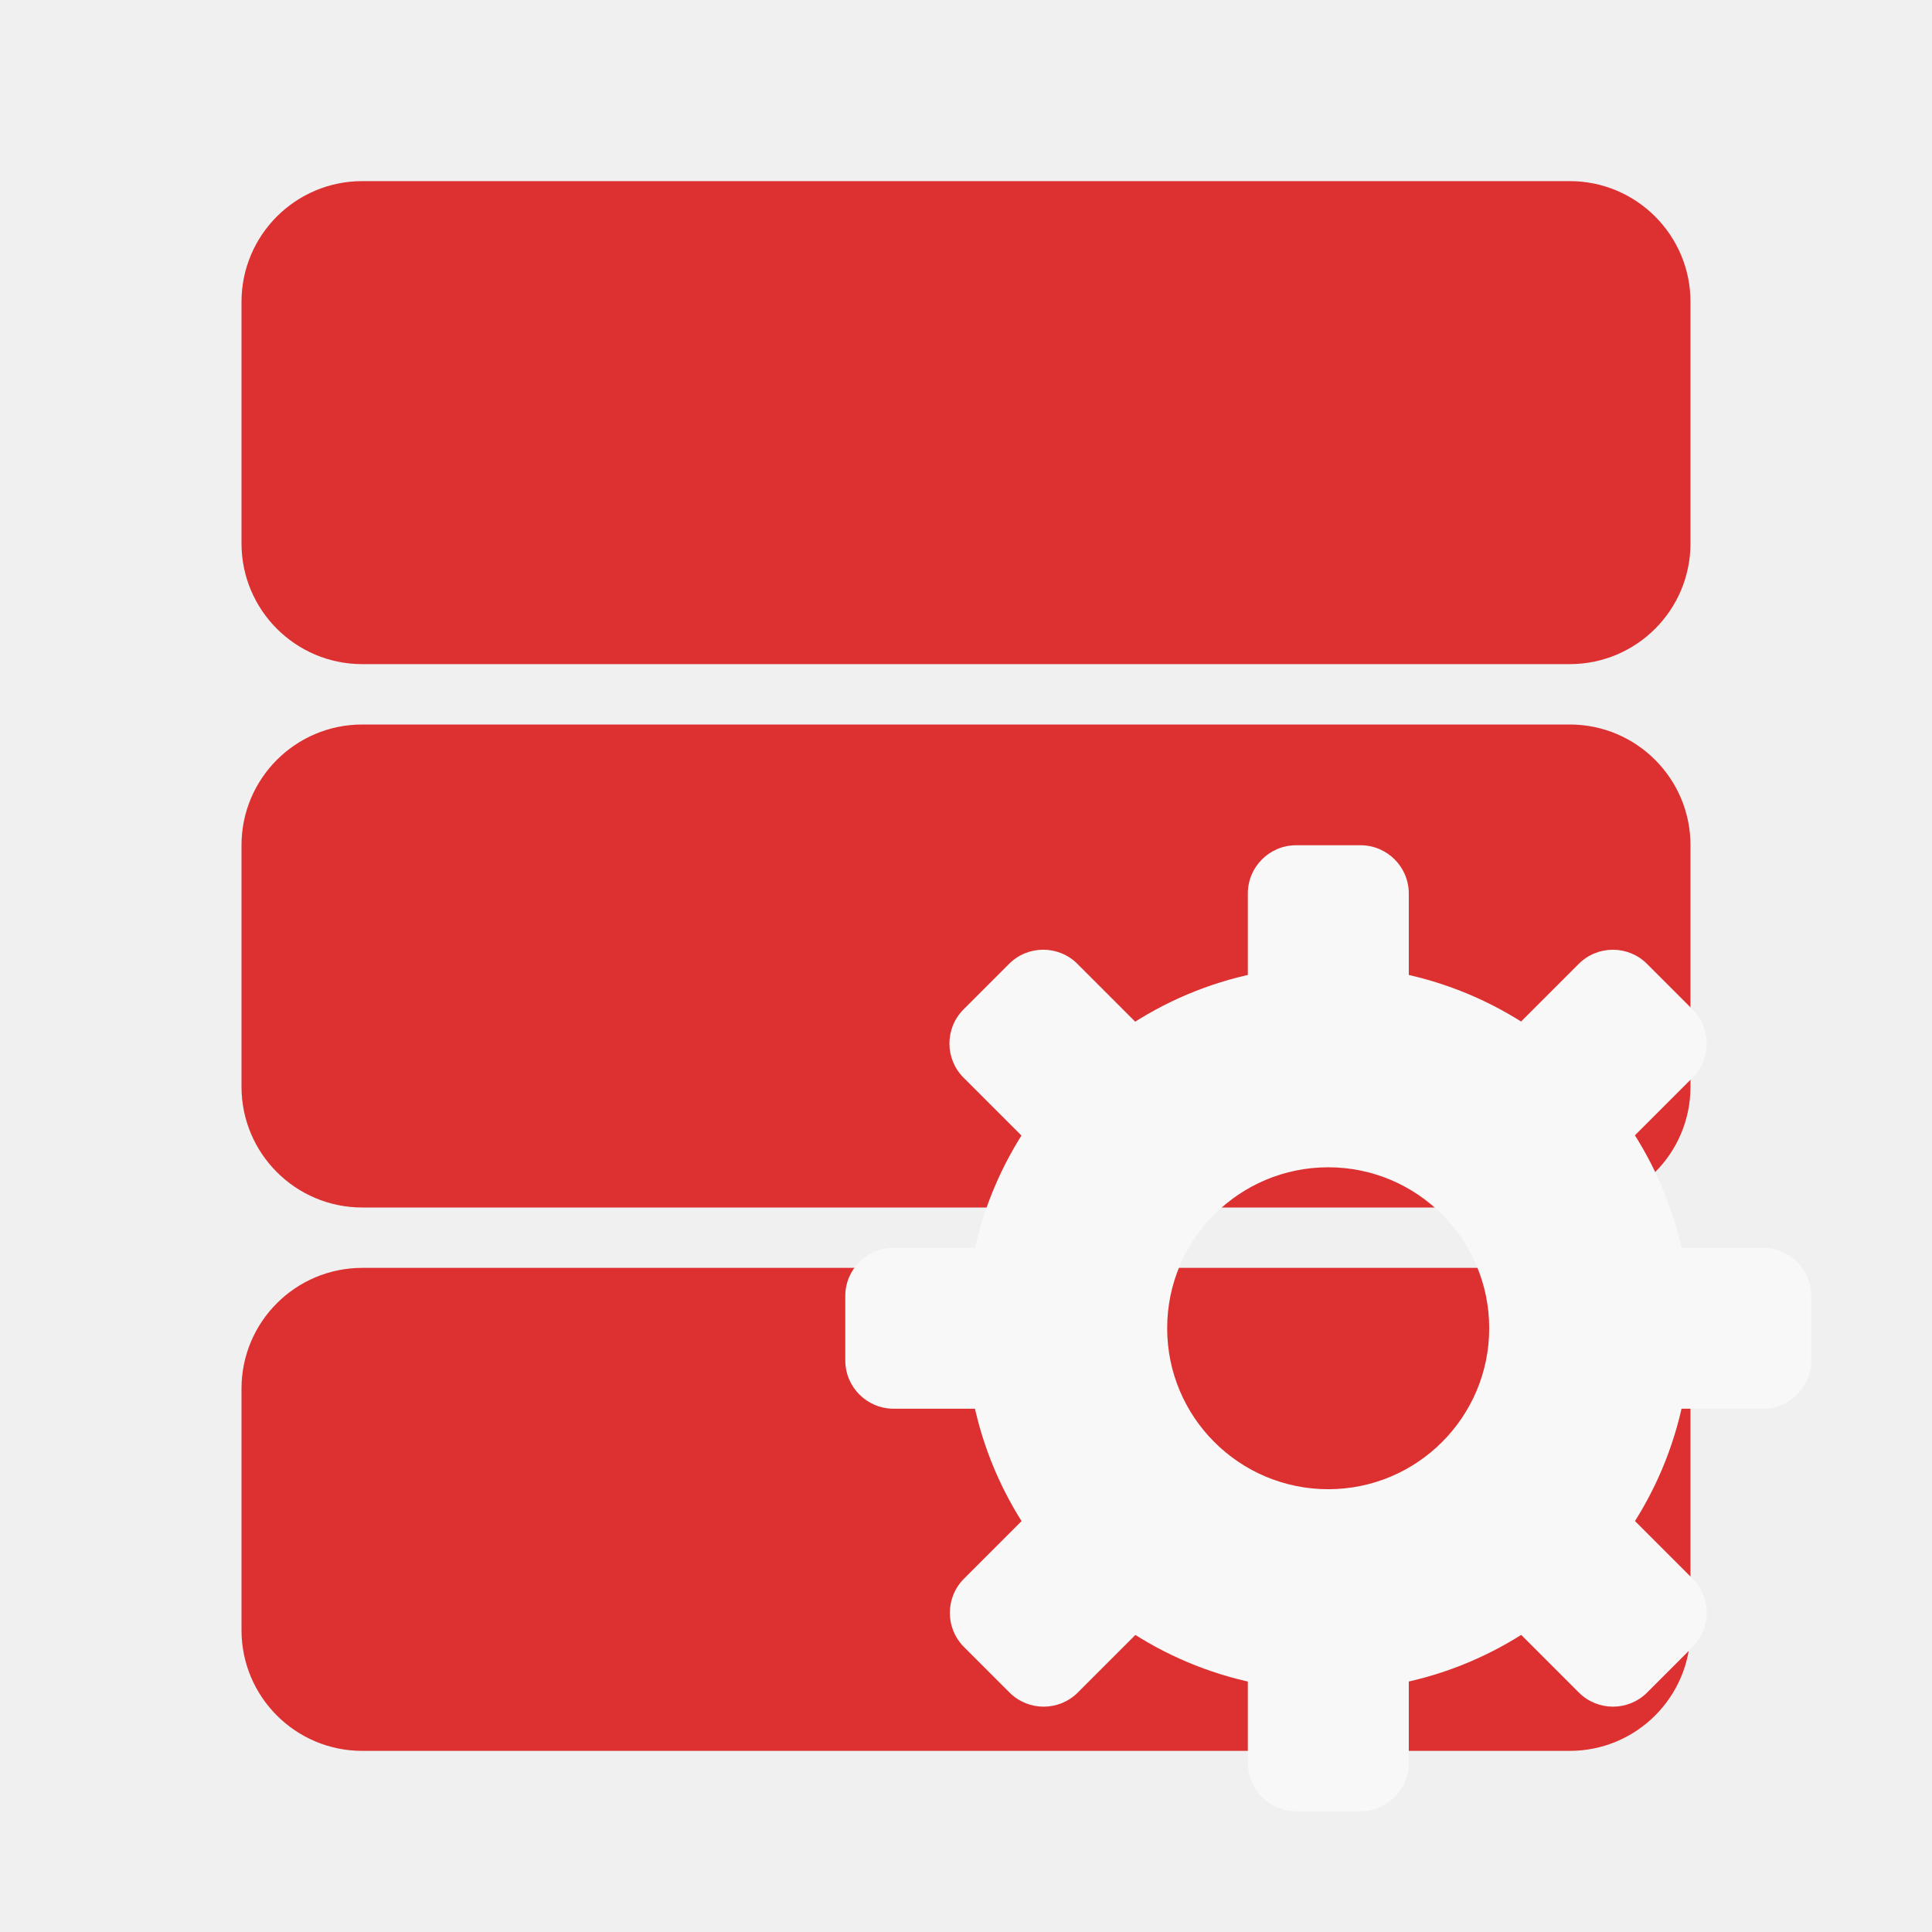
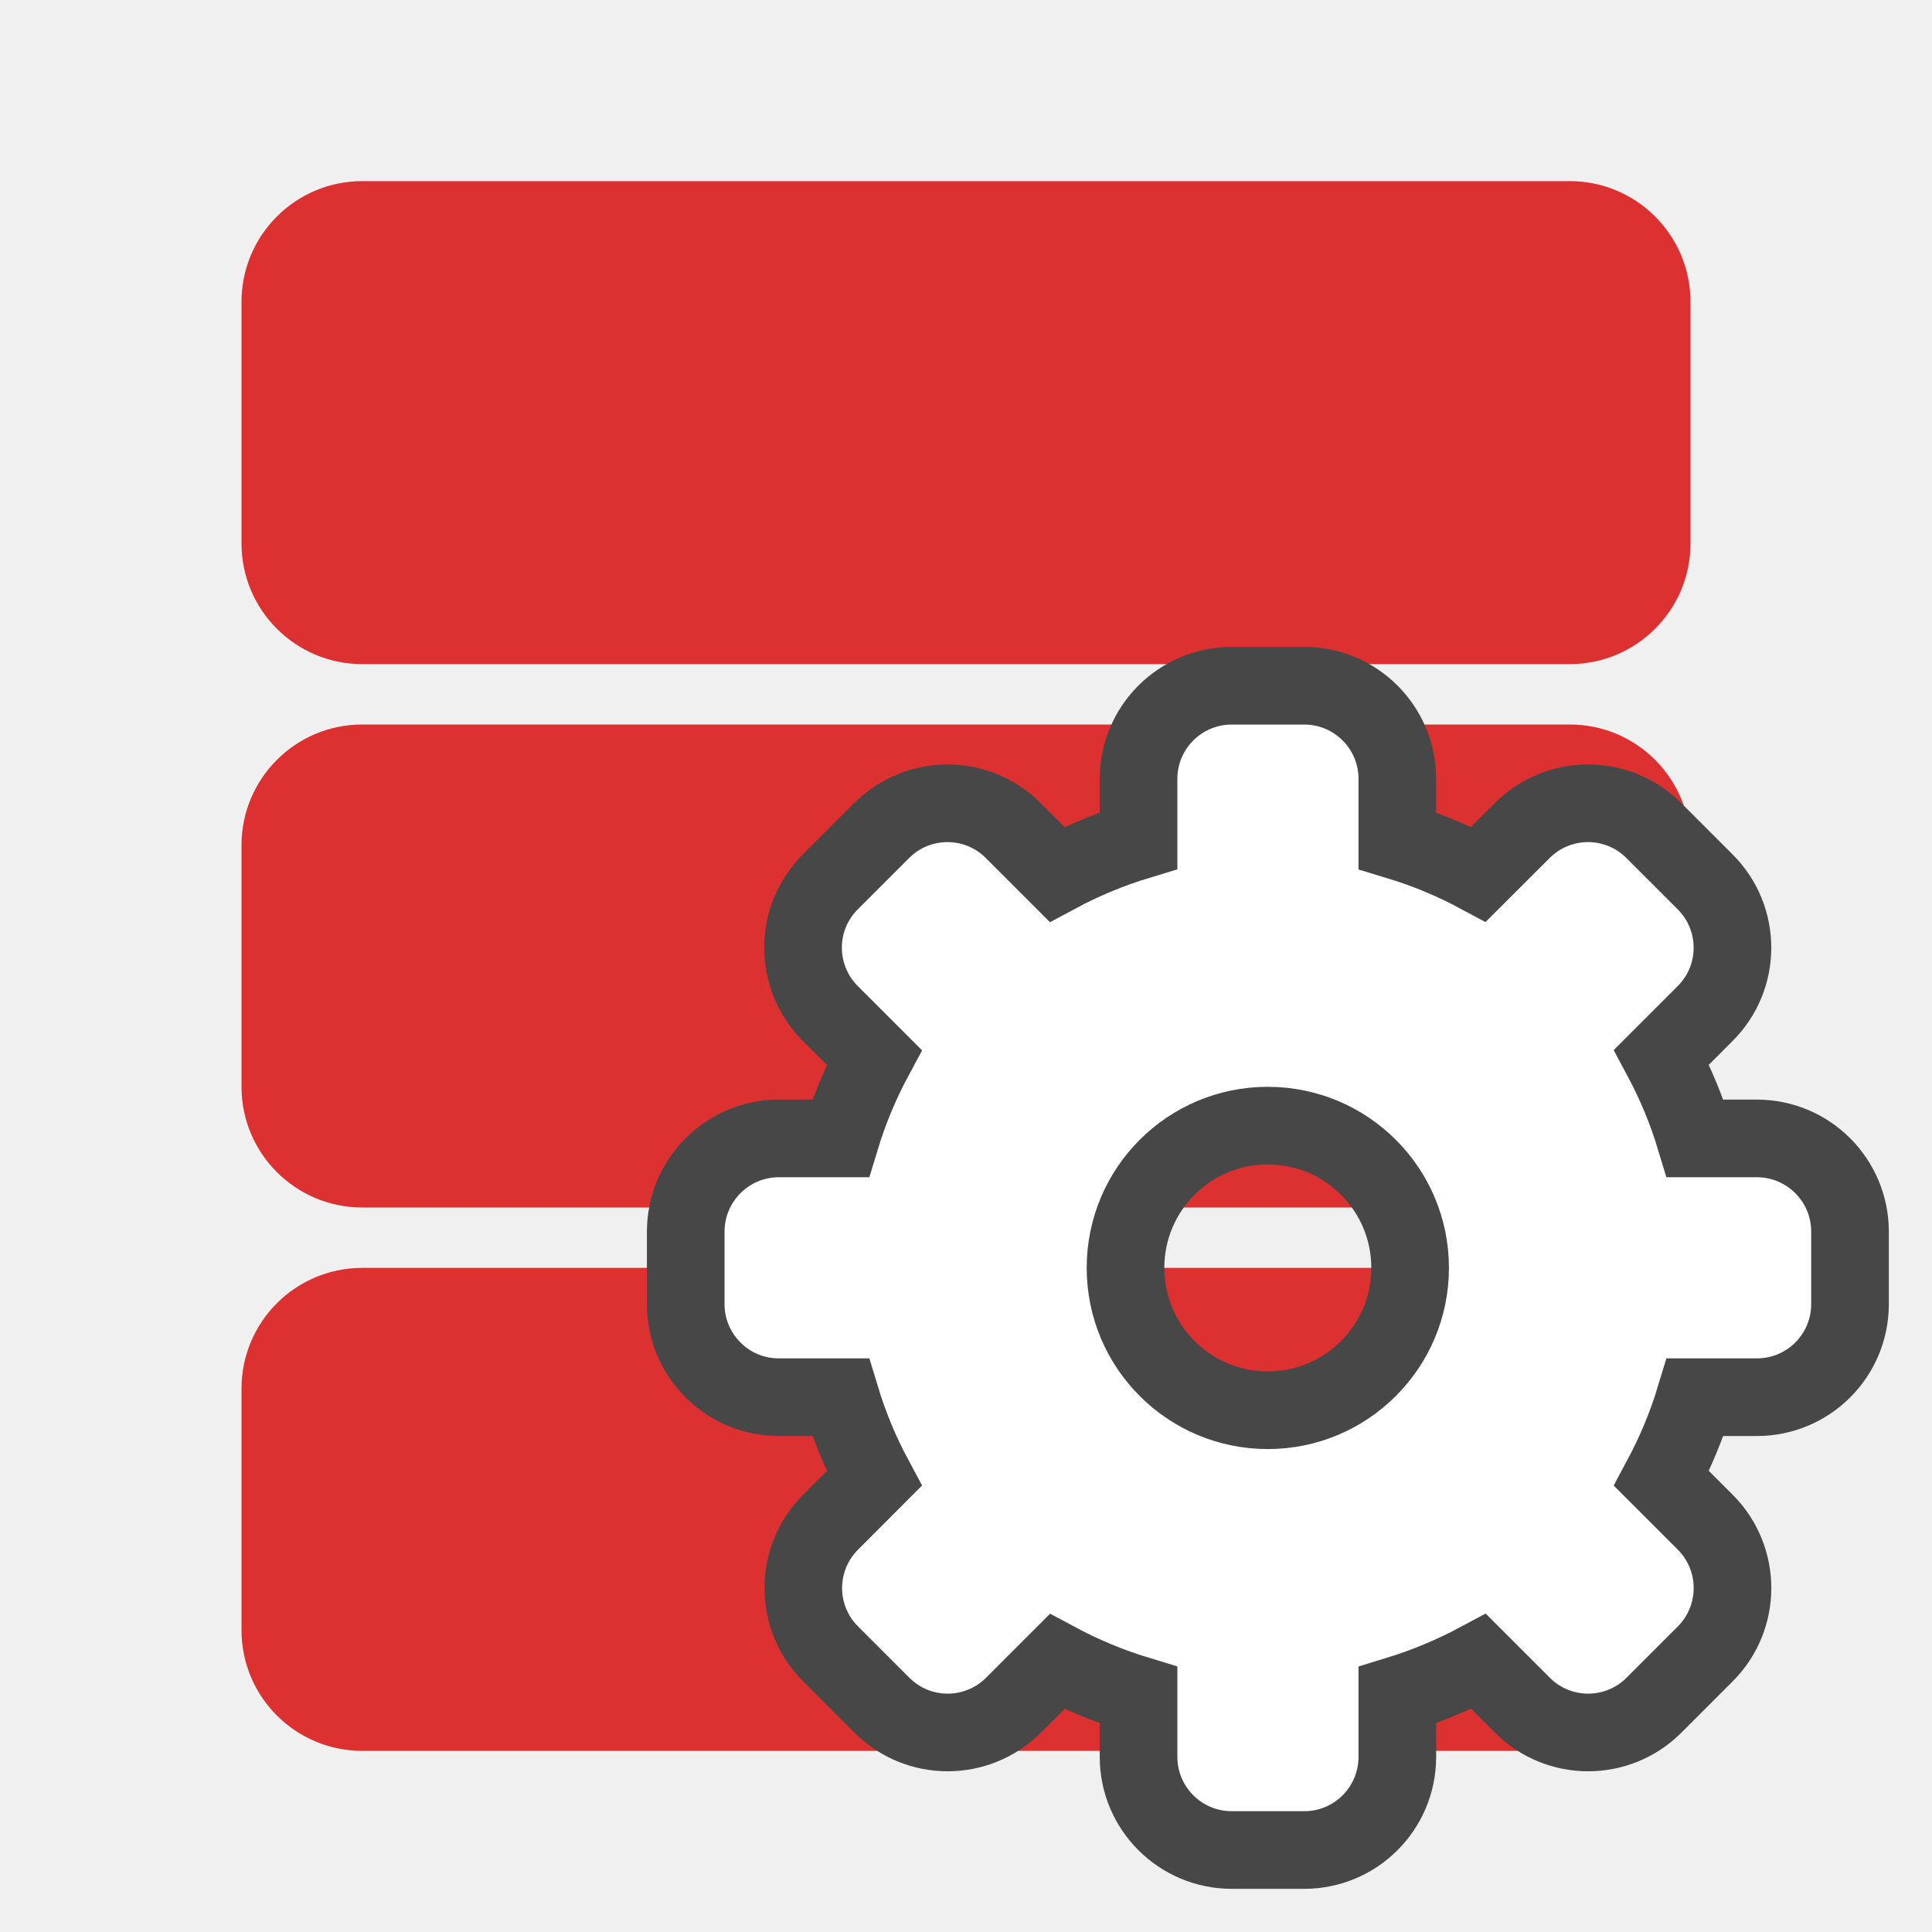
<svg xmlns="http://www.w3.org/2000/svg" width="16" height="16" viewBox="0 0 16 16" fill="none">
  <rect x="2" y="1.5" width="12" height="4" rx="1" fill="#DD3131" />
  <rect x="2" y="6" width="12" height="4" rx="1" fill="#DD3131" />
  <rect x="2" y="10.5" width="12" height="4" rx="1" fill="#DD3131" />
-   <rect x="10.334" y="7" width="1.333" height="1.667" rx="0.4" fill="#F8F8F8" />
-   <rect x="13.357" y="7.7" width="1.333" height="1.667" rx="0.4" transform="rotate(45 13.3574 7.69995)" fill="#F8F8F8" />
-   <rect x="14.301" y="13.357" width="1.333" height="1.667" rx="0.4" transform="rotate(135 14.3008 13.3569)" fill="#F8F8F8" />
-   <rect x="9.818" y="8.879" width="1.333" height="1.667" rx="0.4" transform="rotate(135 9.81836 8.87866)" fill="#F8F8F8" />
-   <rect x="8.879" y="12.178" width="1.333" height="1.667" rx="0.4" transform="rotate(45 8.87891 12.1785)" fill="#F8F8F8" />
-   <rect x="9" y="10.333" width="1.333" height="2" rx="0.4" transform="rotate(90 9 10.3333)" fill="#F8F8F8" />
-   <rect x="15" y="10.333" width="1.333" height="2" rx="0.4" transform="rotate(90 15 10.3333)" fill="#F8F8F8" />
-   <rect x="10.334" y="13.333" width="1.333" height="1.667" rx="0.4" fill="#F8F8F8" />
-   <path fill-rule="evenodd" clip-rule="evenodd" d="M11 14C12.657 14 14 12.657 14 11C14 9.343 12.657 8 11 8C9.343 8 8 9.343 8 11C8 12.657 9.343 14 11 14ZM11 12.333C11.736 12.333 12.333 11.736 12.333 11C12.333 10.264 11.736 9.667 11 9.667C10.263 9.667 9.666 10.264 9.666 11C9.666 11.736 10.263 12.333 11 12.333Z" fill="#F8F8F8" />
+   <path d="M9.429 6.45V6.961C9.194 7.032 8.968 7.126 8.754 7.241L8.392 6.879C8.091 6.577 7.602 6.577 7.301 6.879L6.877 7.303C6.575 7.604 6.575 8.092 6.877 8.394L7.24 8.757C7.126 8.969 7.032 9.194 6.961 9.428H6.45C6.024 9.428 5.679 9.774 5.679 10.2L5.679 10.8C5.679 11.226 6.024 11.571 6.45 11.571H6.961C7.032 11.806 7.126 12.032 7.24 12.244L6.879 12.606C6.577 12.907 6.577 13.396 6.879 13.697L7.303 14.121C7.604 14.423 8.092 14.423 8.394 14.121L8.755 13.76C8.968 13.874 9.194 13.968 9.429 14.039V14.55C9.429 14.976 9.775 15.321 10.201 15.321H10.801C11.227 15.321 11.572 14.976 11.572 14.55V14.039C11.807 13.967 12.032 13.873 12.245 13.759L12.607 14.121C12.908 14.423 13.397 14.423 13.698 14.121L14.122 13.697C14.423 13.396 14.423 12.907 14.122 12.606L13.76 12.244C13.874 12.031 13.968 11.806 14.039 11.571H14.55C14.976 11.571 15.321 11.226 15.321 10.8V10.2C15.321 9.774 14.976 9.428 14.55 9.428H14.039C13.968 9.193 13.874 8.968 13.76 8.755L14.121 8.394C14.423 8.093 14.423 7.604 14.121 7.303L13.697 6.879C13.396 6.577 12.907 6.577 12.606 6.879L12.244 7.24C12.032 7.126 11.807 7.033 11.572 6.962V6.45C11.572 6.024 11.227 5.679 10.801 5.679H10.201C9.775 5.679 9.429 6.024 9.429 6.45ZM11.678 10.5C11.678 11.151 11.15 11.679 10.499 11.679C9.848 11.679 9.321 11.151 9.321 10.5C9.321 9.849 9.848 9.322 10.499 9.322C11.15 9.322 11.678 9.849 11.678 10.5Z" fill="white" stroke="#474747" stroke-width="0.643" />
</svg>
